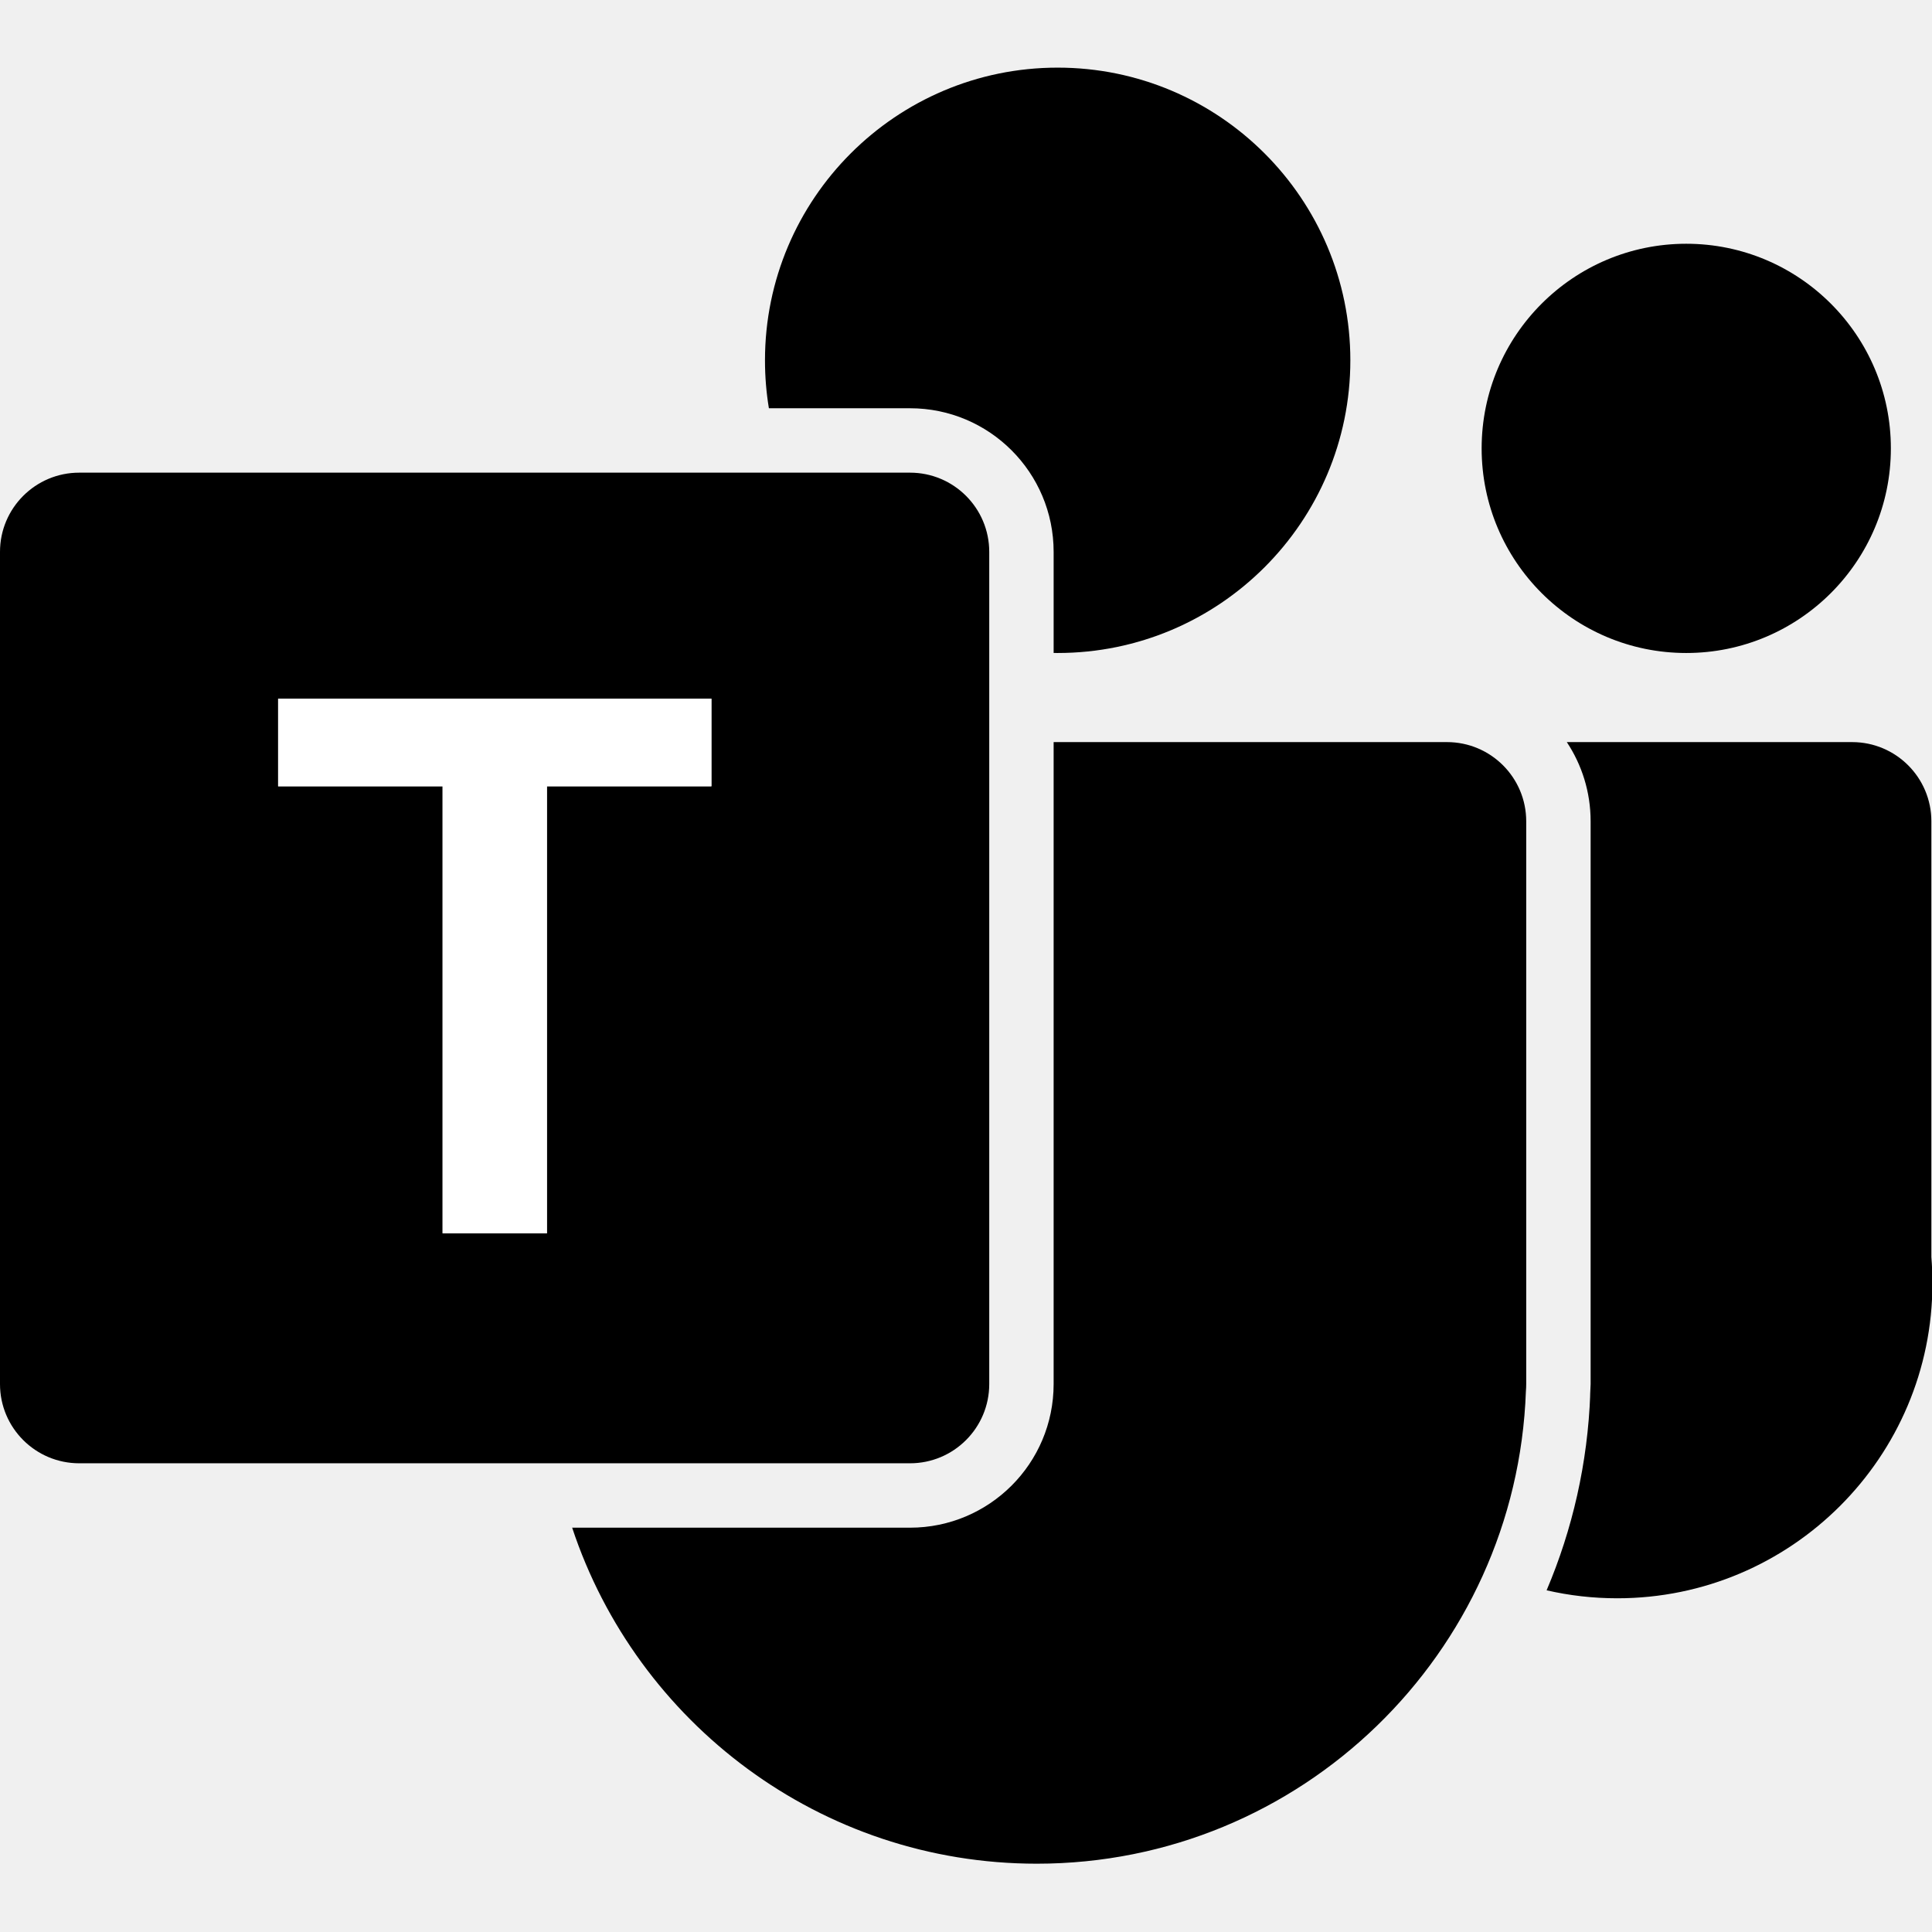
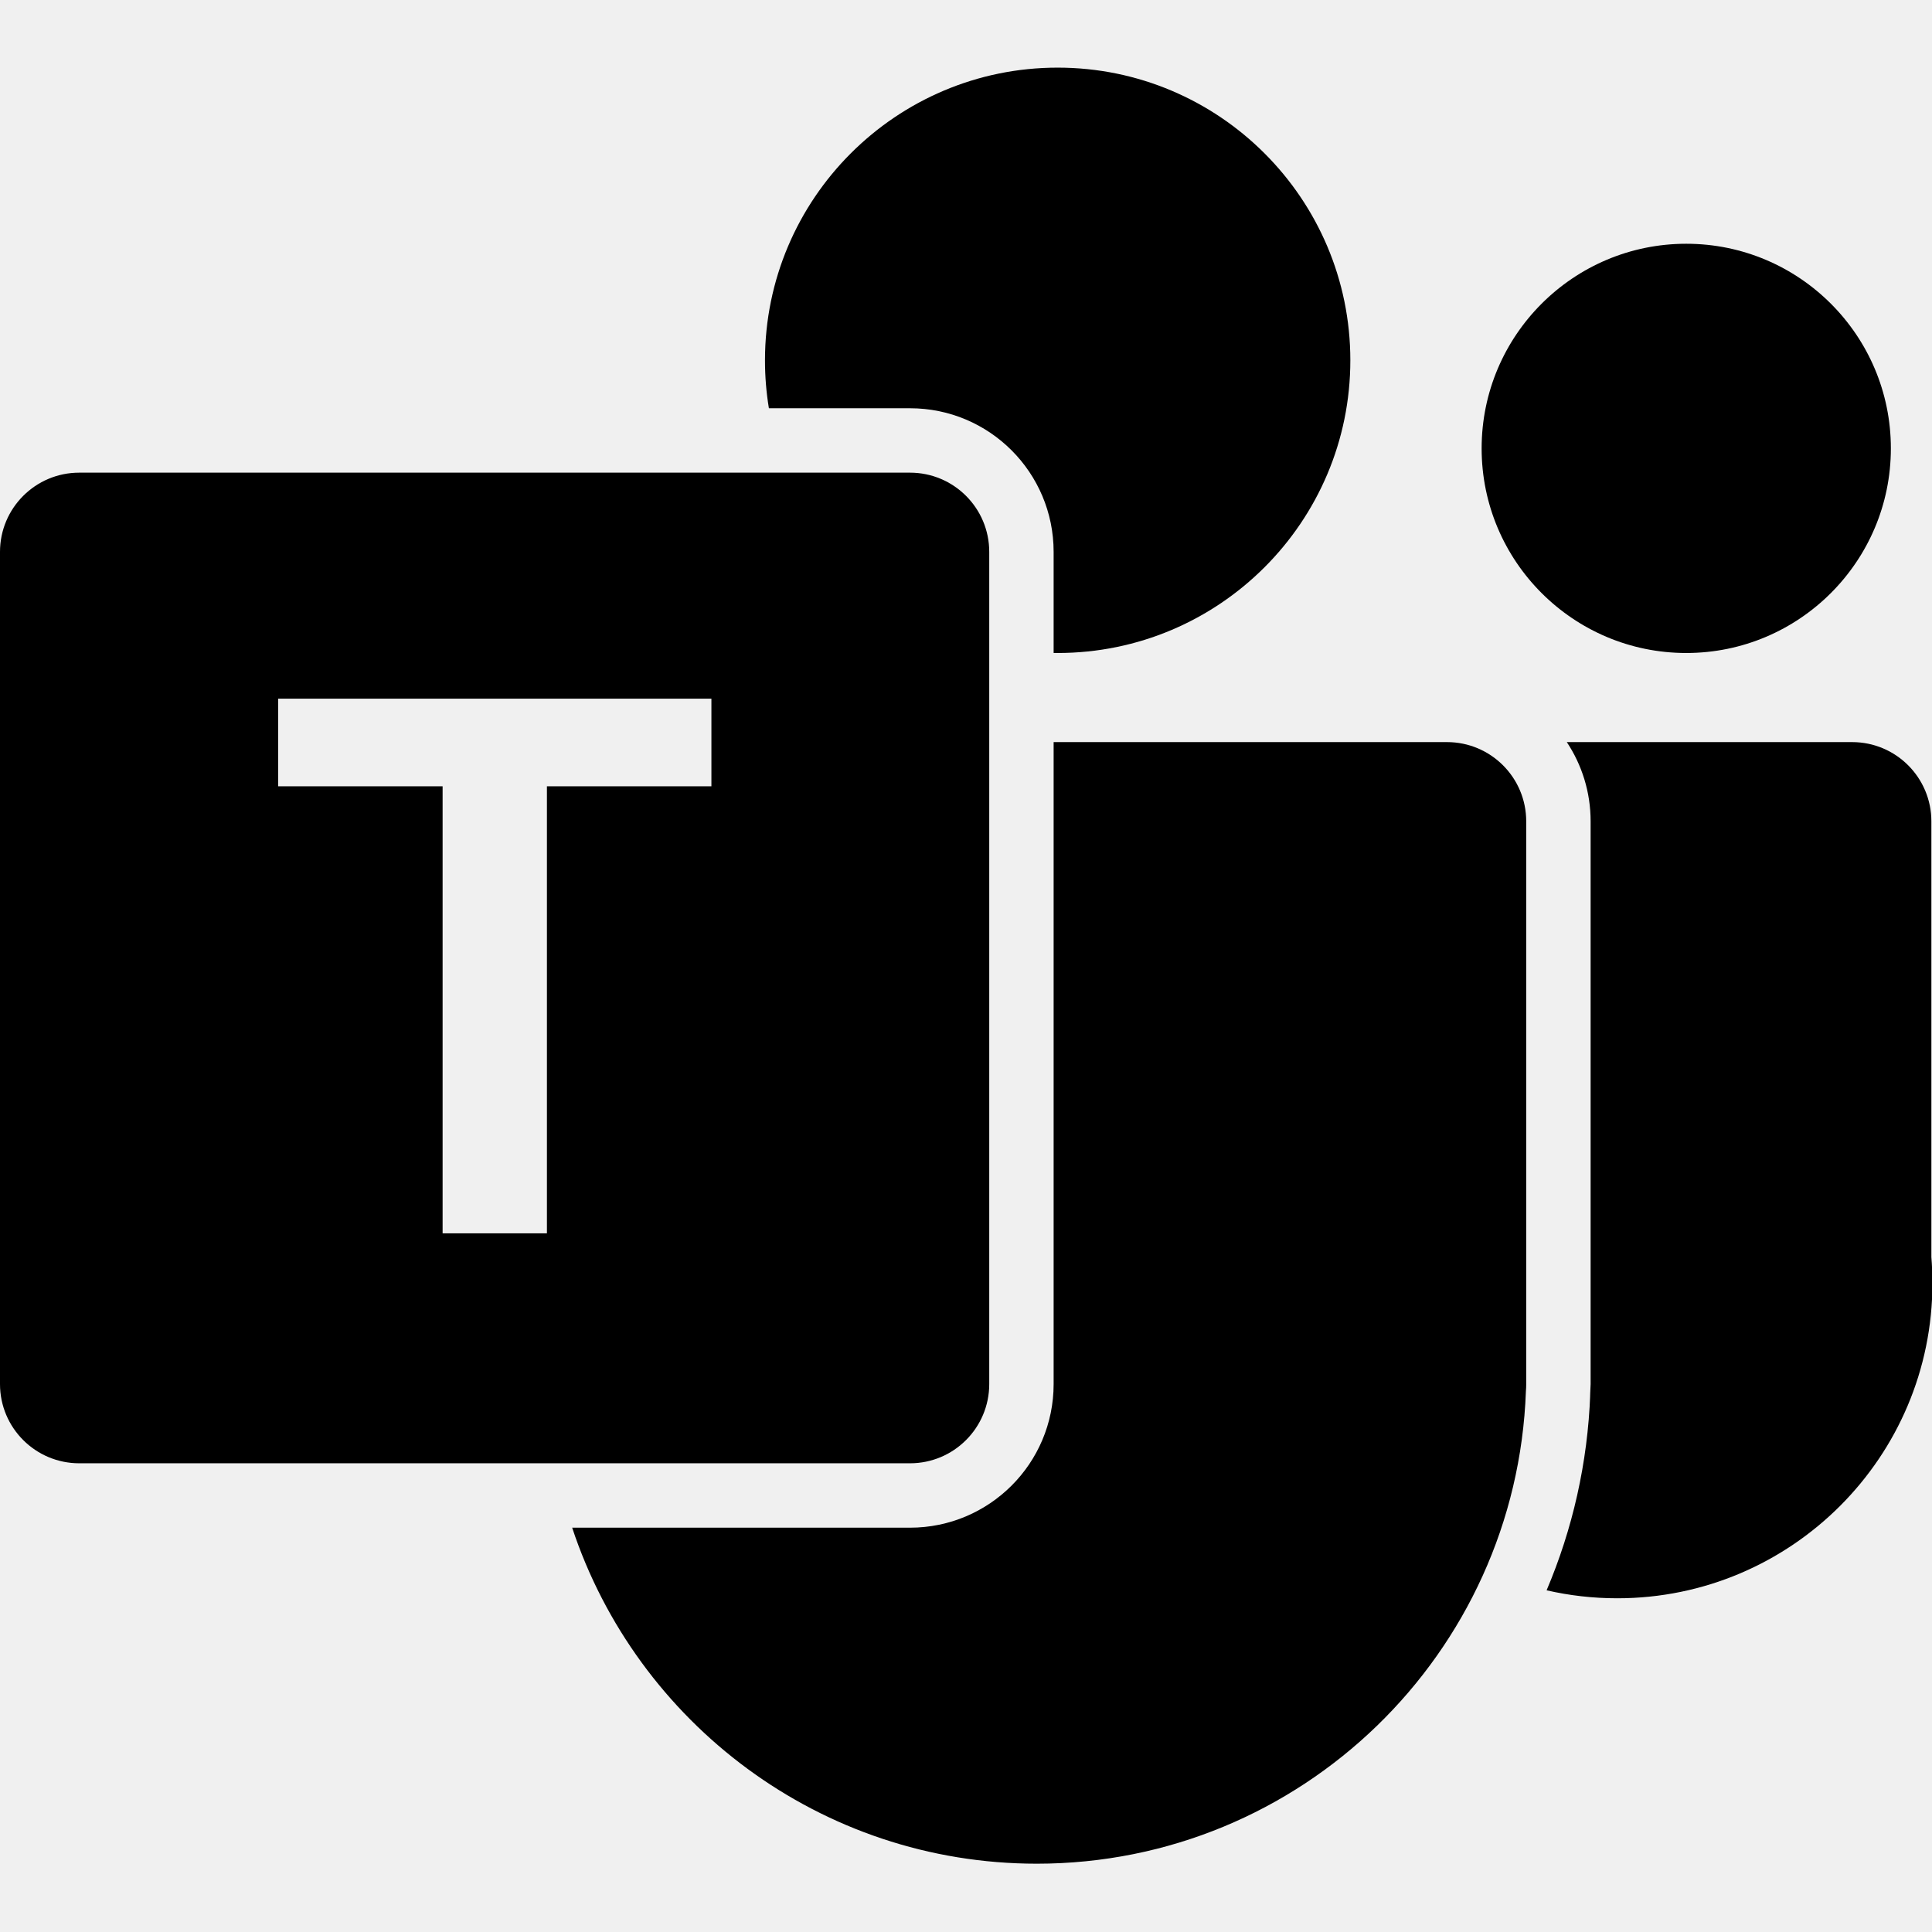
- <svg xmlns="http://www.w3.org/2000/svg" version="1.1" id="Layer_2" x="0px" y="0px" width="283.46px" height="283.46px" viewBox="0 0 283.46 283.46" enable-background="new 0 0 283.46 283.46" xml:space="preserve">
+ <svg xmlns="http://www.w3.org/2000/svg" version="1.0" id="Layer_2" x="0px" y="0px" width="283.46px" height="283.46px" viewBox="0 0 283.46 283.46" enable-background="new 0 0 283.46 283.46" xml:space="preserve">
  <g>
-     <path d="M145.14,203.068c0-27.225,0-94.873,0-122.096c0-6.42-5.204-11.624-11.624-11.624c-27.192,0-94.701,0-121.893,0   C5.204,69.348,0,74.552,0,80.972c0,27.223,0,94.871,0,122.096c0,6.418,5.204,11.623,11.624,11.623c27.192,0,94.701,0,121.893,0   C139.936,214.691,145.14,209.486,145.14,203.068z M104.377,115.361H80.244v65.59H64.939v-65.59H40.807V102.51h63.57V115.361z" />
-     <path d="M133.517,59.898c5.819,0,11.086,2.358,14.901,6.173c3.813,3.812,6.17,9.082,6.17,14.901v14.831   c0.197,0.002,0.393,0.004,0.59,0.004c23.701,0,42.943-19.241,42.943-42.943c0-23.7-19.242-42.941-42.943-42.941   c-23.699,0-42.941,19.241-42.941,42.941c0,2.397,0.195,4.749,0.574,7.034H133.517z" />
-     <path d="M277.425,65.786c0-16.57-13.451-30.022-30.02-30.022c-16.569,0-30.021,13.452-30.021,30.022   c0,16.57,13.452,30.021,30.021,30.021C263.974,95.807,277.425,82.355,277.425,65.786z" />
-     <path d="M283.367,184.43v-63.928c0-6.42-5.204-11.622-11.624-11.622h-41.863c2.208,3.331,3.494,7.327,3.494,11.622v82.565   l-0.086,1.898l0.034-0.508c-0.367,10.211-2.615,19.947-6.406,28.87c3.331,0.767,6.803,1.17,10.367,1.17   c25.521,0,46.24-20.72,46.24-46.24C283.523,186.97,283.469,185.693,283.367,184.43z" />
-     <path d="M212.302,108.88h-57.715v94.188c0,5.819-2.357,11.088-6.17,14.899c-3.814,3.813-9.082,6.173-14.901,6.173H83.947   c9.479,28.627,36.435,49.299,68.171,49.299c38.754,0,70.381-30.824,71.76-69.318c0.029-0.347,0.046-0.698,0.046-1.053   c0-20.354,0-62.211,0-82.565C223.924,114.083,218.72,108.88,212.302,108.88z" />
-     <polygon fill="#FFFFFF" points="40.807,115.361 64.939,115.361 64.939,180.952 80.244,180.952 80.244,115.361 104.377,115.361    104.377,102.51 40.807,102.51  " />
+     <path d="M145.14,203.068c0-27.225,0-94.873,0-122.096c0-6.42-5.204-11.624-11.624-11.624c-27.192,0-94.701,0-121.893,0   C5.204,69.348,0,74.552,0,80.972c0,27.223,0,94.871,0,122.096c0,6.418,5.204,11.623,11.624,11.623c27.192,0,94.701,0,121.893,0   C139.936,214.691,145.14,209.486,145.14,203.068z M104.377,115.361H80.244v65.59v0.002H64.939v-0.002v-65.59H40.807V102.51h63.57   V115.361z" />
+     <path d="M133.517,59.898c5.819,0,11.086,2.358,14.9,6.173c3.813,3.812,6.17,9.082,6.17,14.901v14.831   c0.197,0.002,0.394,0.004,0.591,0.004c23.7,0,42.942-19.241,42.942-42.943c0-23.7-19.242-42.941-42.942-42.941   c-23.699,0-42.941,19.241-42.941,42.941c0,2.397,0.195,4.749,0.574,7.034H133.517z" />
+     <path d="M277.425,65.786c0-16.57-13.451-30.022-30.021-30.022s-30.021,13.452-30.021,30.022c0,16.57,13.451,30.021,30.021,30.021   S277.425,82.355,277.425,65.786z" />
+     <path d="M283.367,184.43v-63.928c0-6.42-5.203-11.622-11.623-11.622H229.88c2.207,3.331,3.494,7.327,3.494,11.622v82.565   l-0.086,1.897l0.033-0.508c-0.367,10.211-2.615,19.947-6.406,28.871c3.332,0.767,6.804,1.17,10.367,1.17   c25.521,0,46.24-20.721,46.24-46.24C283.523,186.97,283.469,185.693,283.367,184.43z" />
+     <path d="M212.302,108.88h-57.715v94.188c0,5.819-2.357,11.088-6.17,14.898c-3.814,3.813-9.083,6.174-14.901,6.174H83.947   c9.479,28.627,36.435,49.299,68.172,49.299c38.754,0,70.381-30.824,71.76-69.318c0.029-0.347,0.045-0.697,0.045-1.053   c0-20.354,0-62.211,0-82.565C223.923,114.083,218.72,108.88,212.302,108.88z" />
  </g>
</svg>
